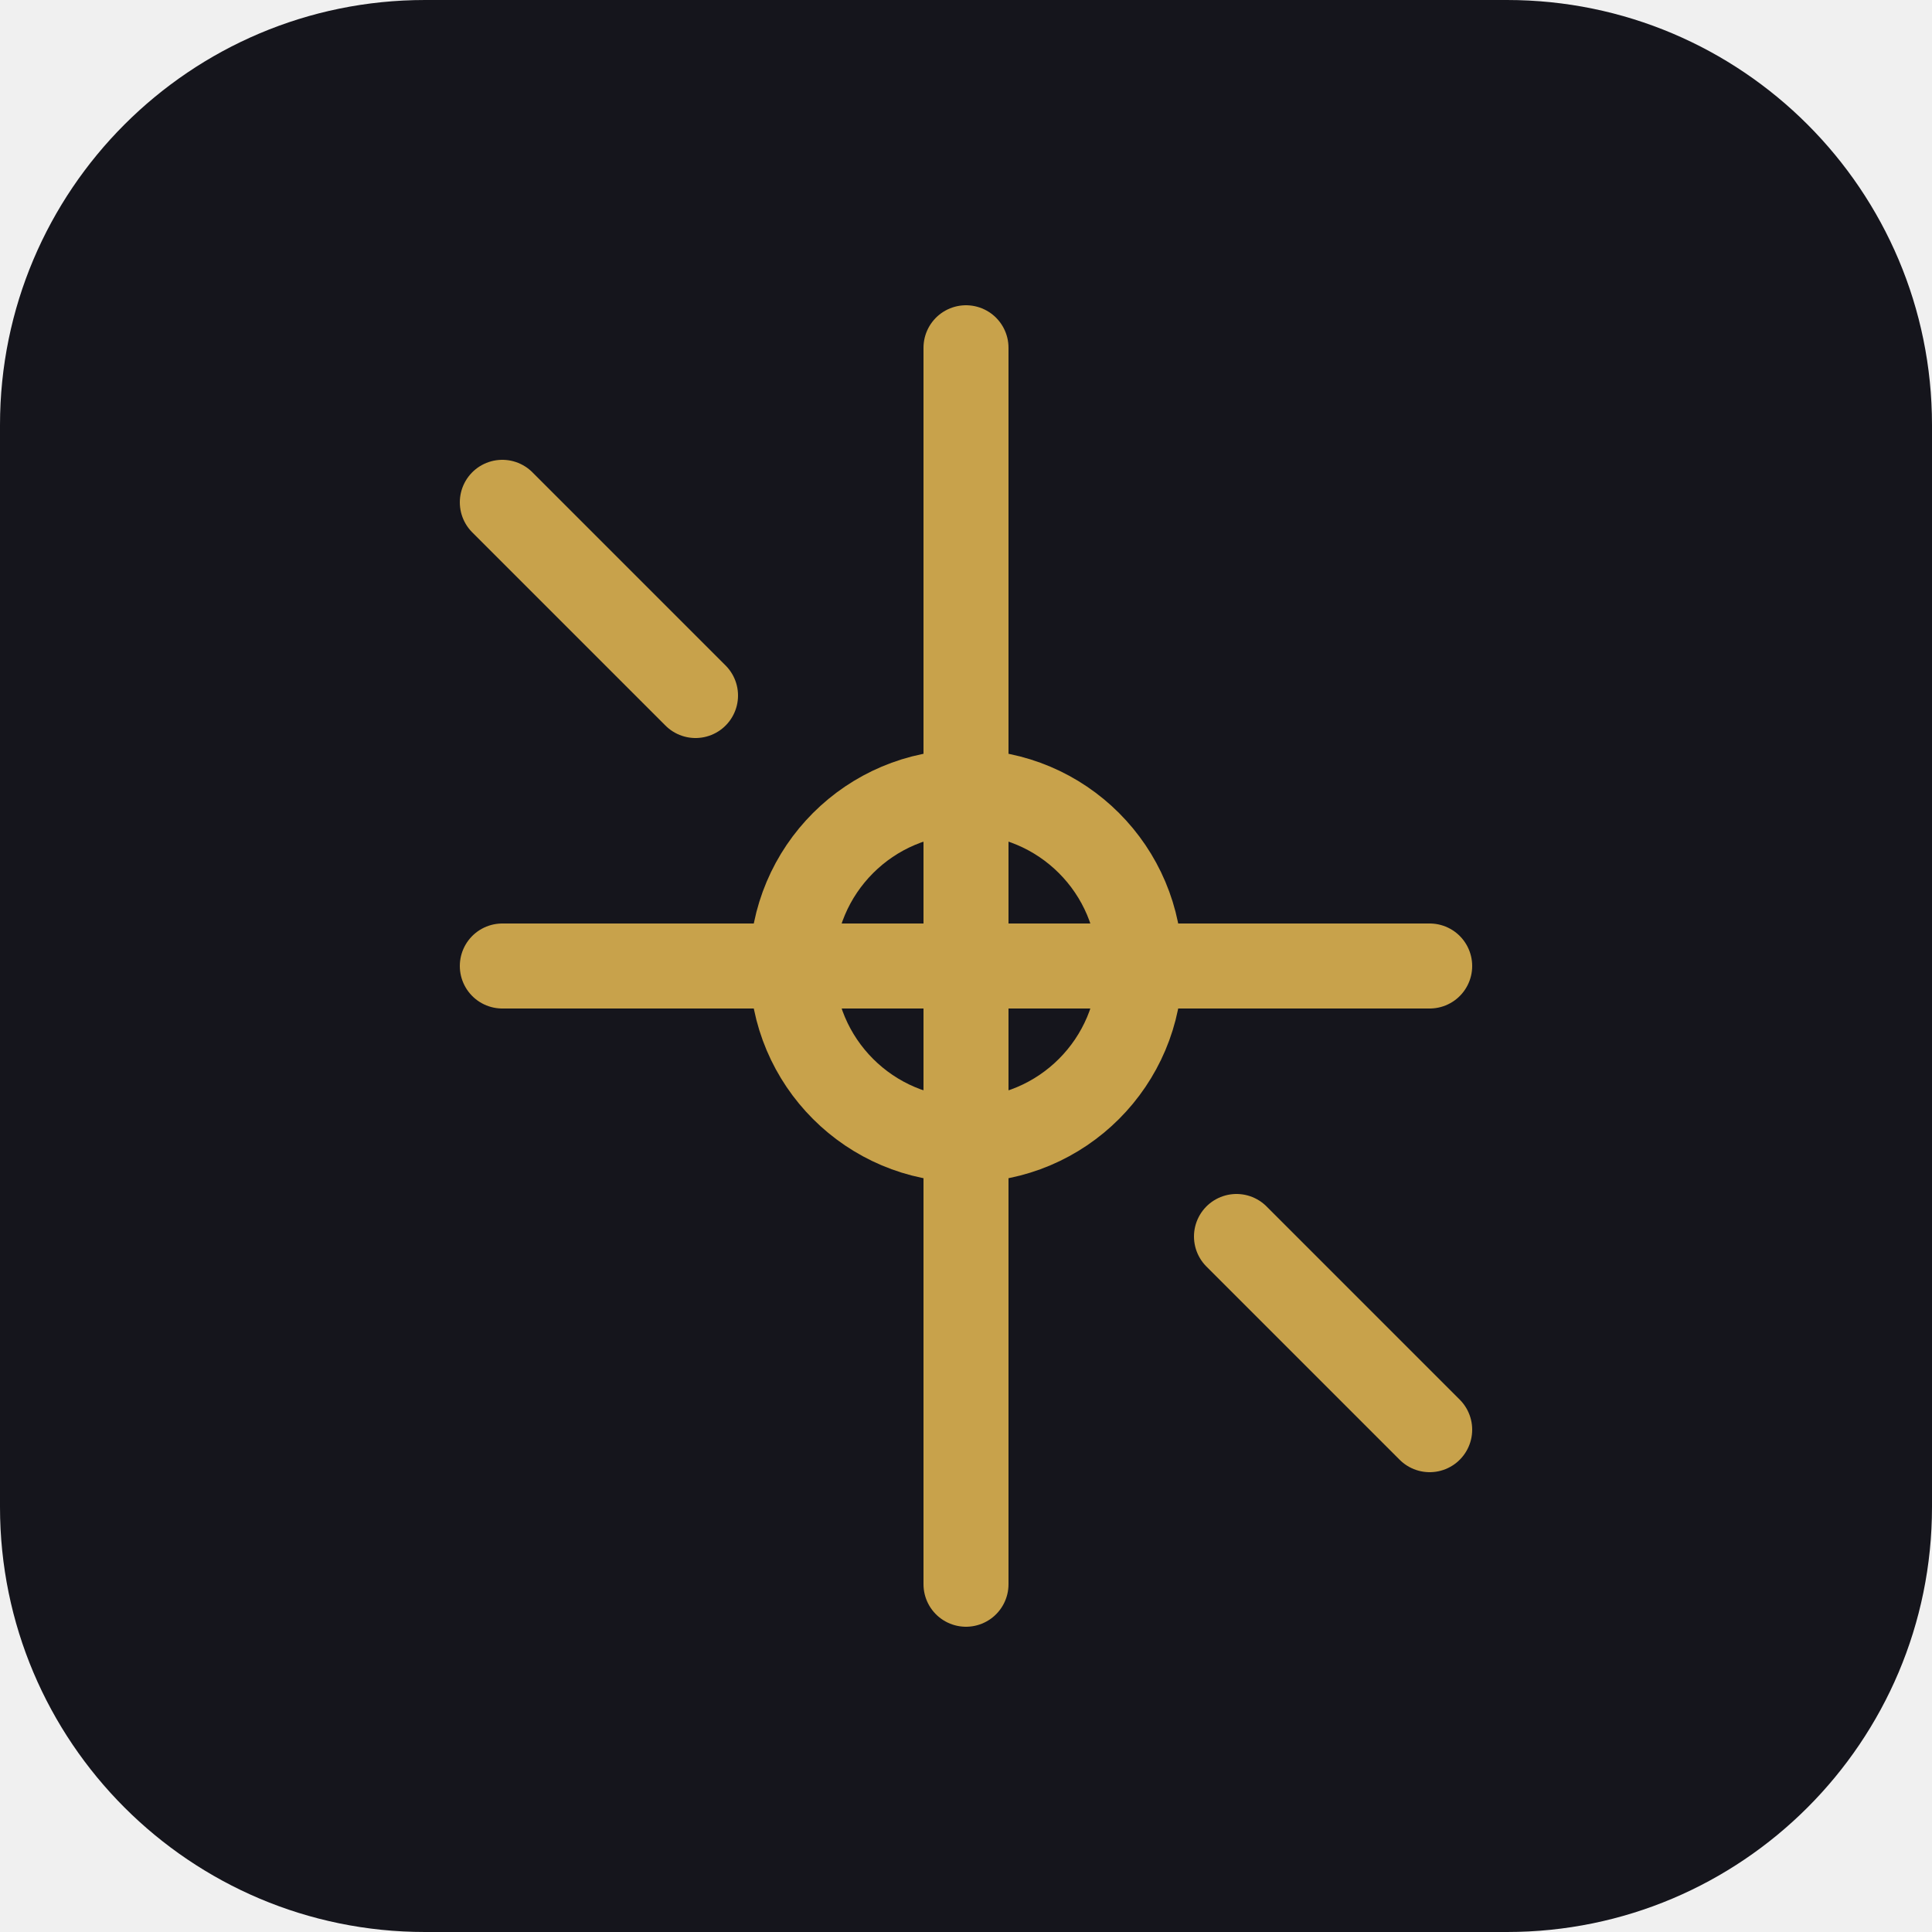
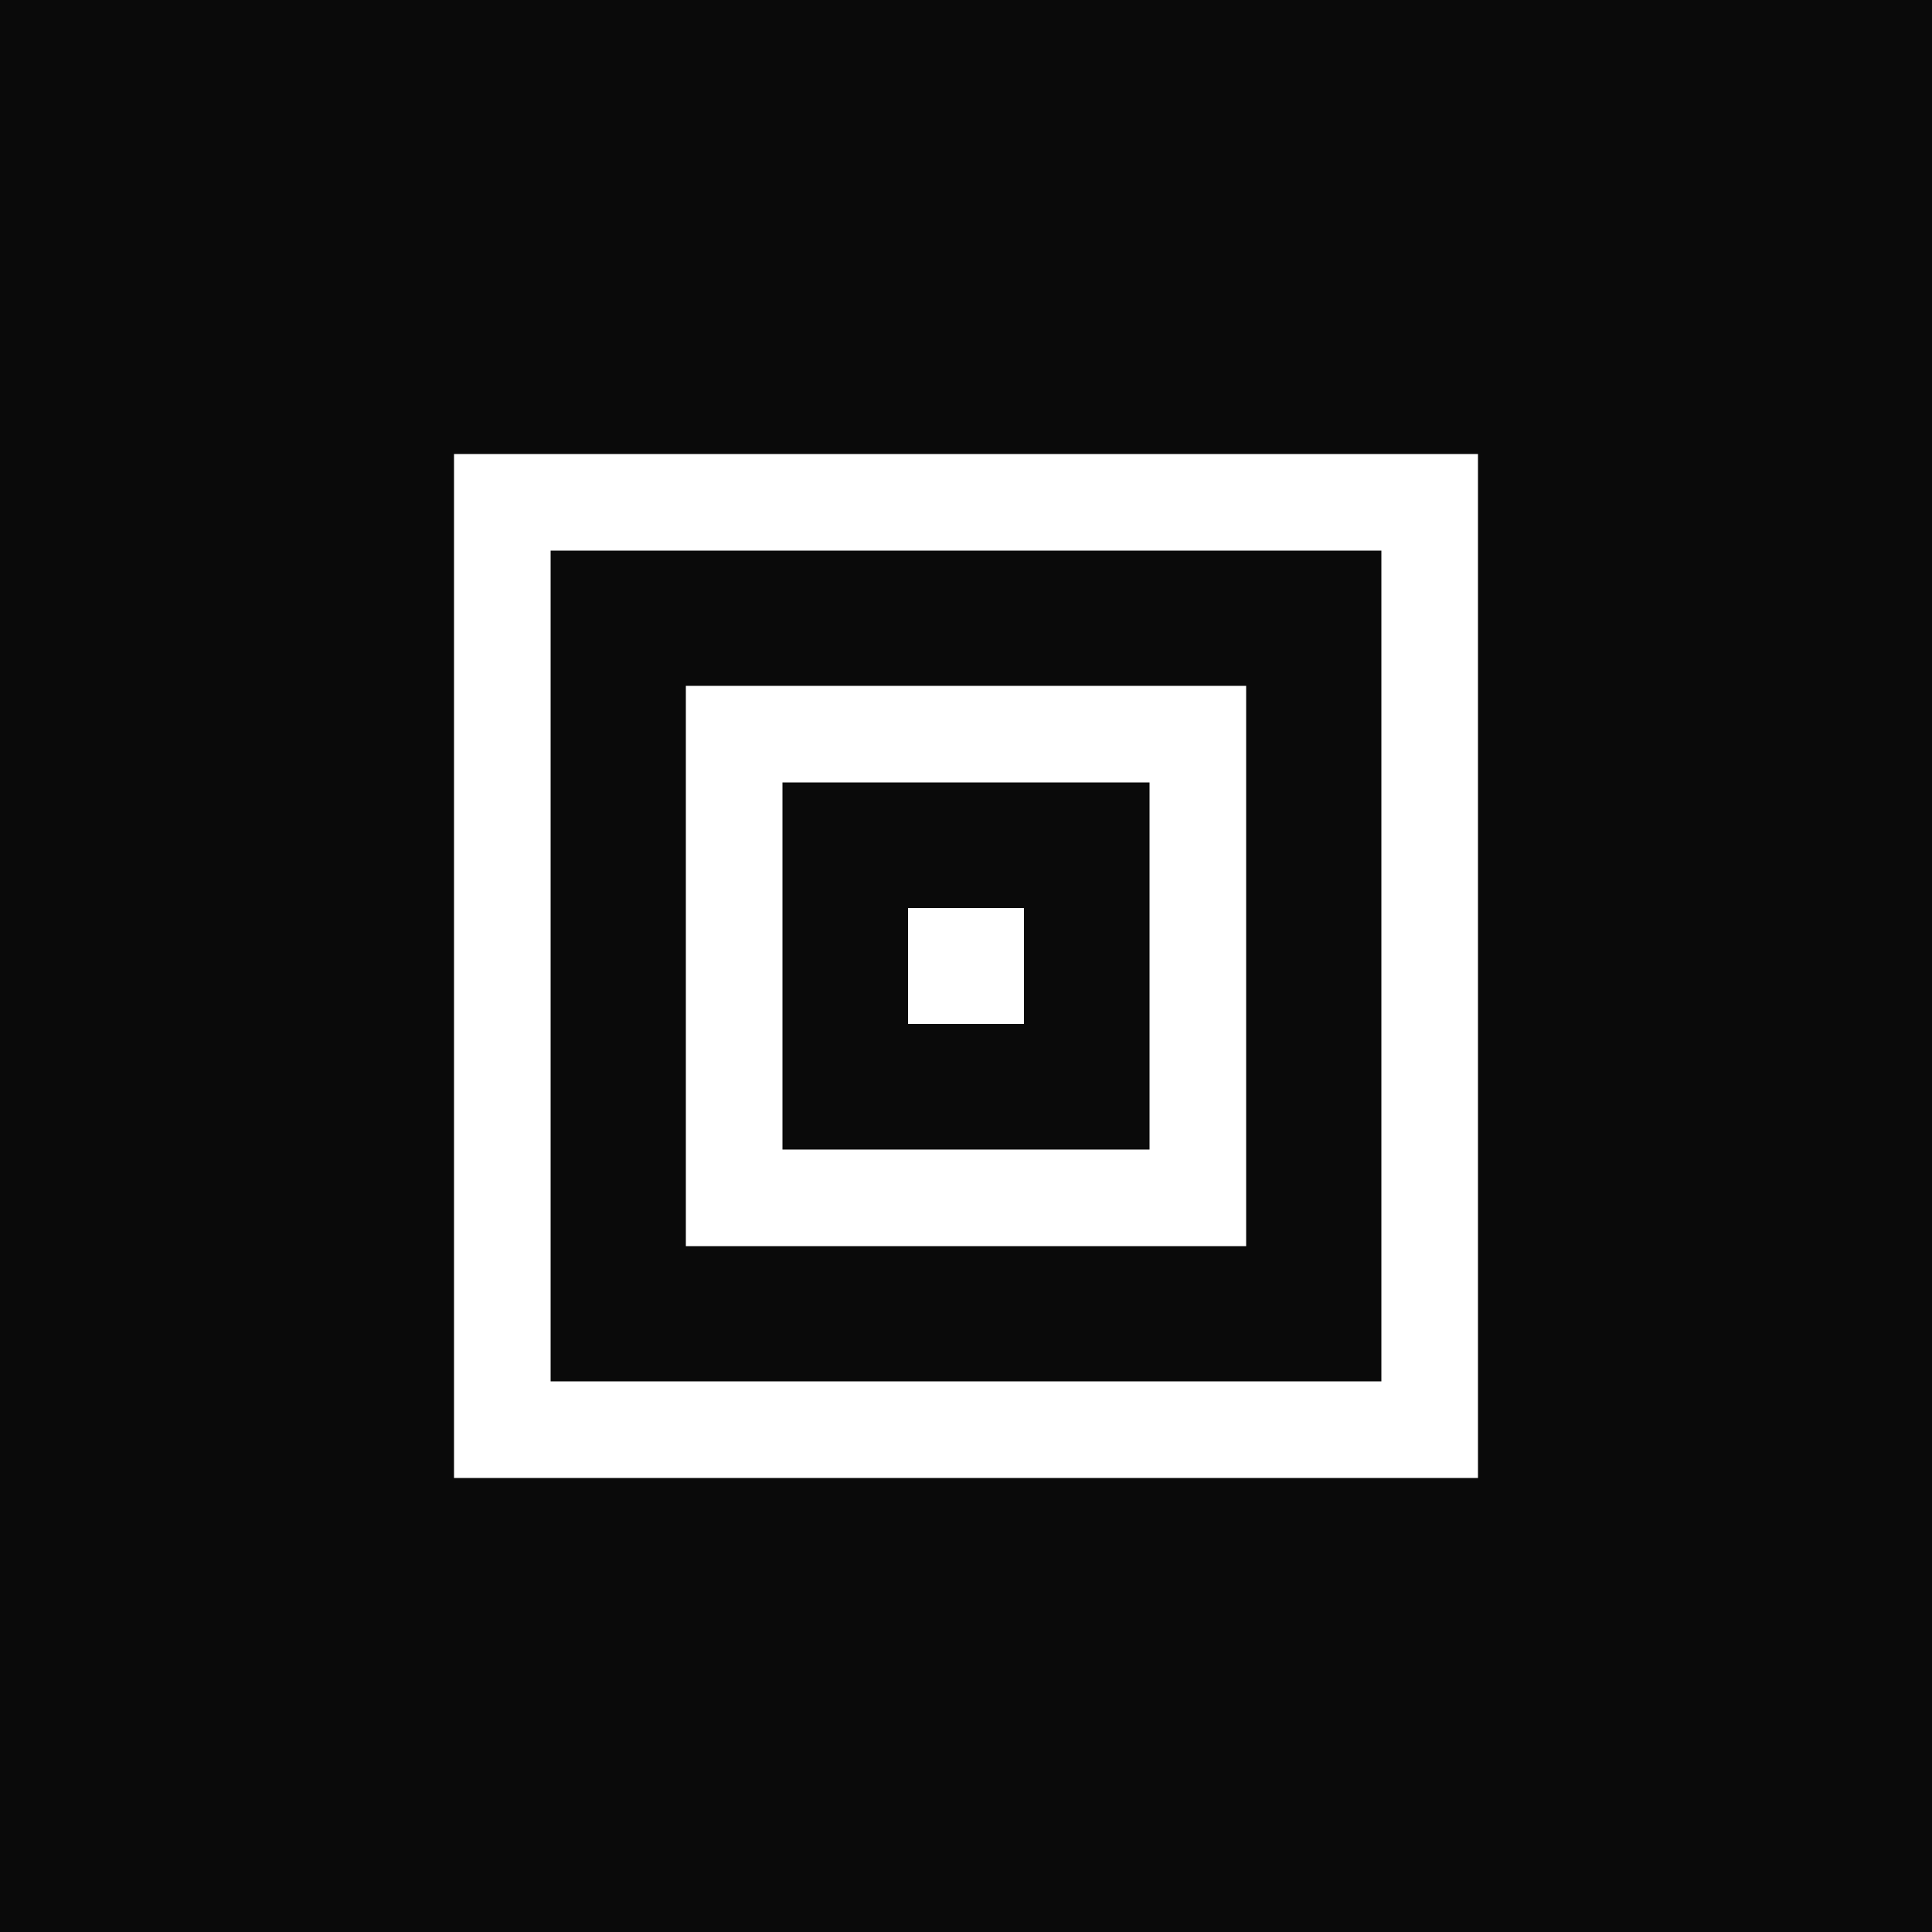
<svg xmlns="http://www.w3.org/2000/svg" viewBox="0 0 100 100">
-   <rect width="100" height="100" rx="22" fill="#15151C" />
-   <g fill="none" stroke="#C8A24B" stroke-width="4.4" stroke-linecap="round" stroke-linejoin="round">
-     <path d="M50 18 L50 50 L74 50" />
-     <path d="M50 82 L50 50 L26 50" />
-     <circle cx="50" cy="50" r="9" />
-     <path d="M26 26 L36 36" />
-     <path d="M74 74 L64 64" />
+   <rect width="100" height="100" fill="#0A0A0A" />
+   <g fill="none" stroke="#fff" stroke-width="5">
+     <rect x="26" y="26" width="48" height="48" />
+     <rect x="38" y="38" width="24" height="24" />
+     <rect x="47" y="47" width="6" height="6" fill="#fff" stroke="none" />
  </g>
</svg>
